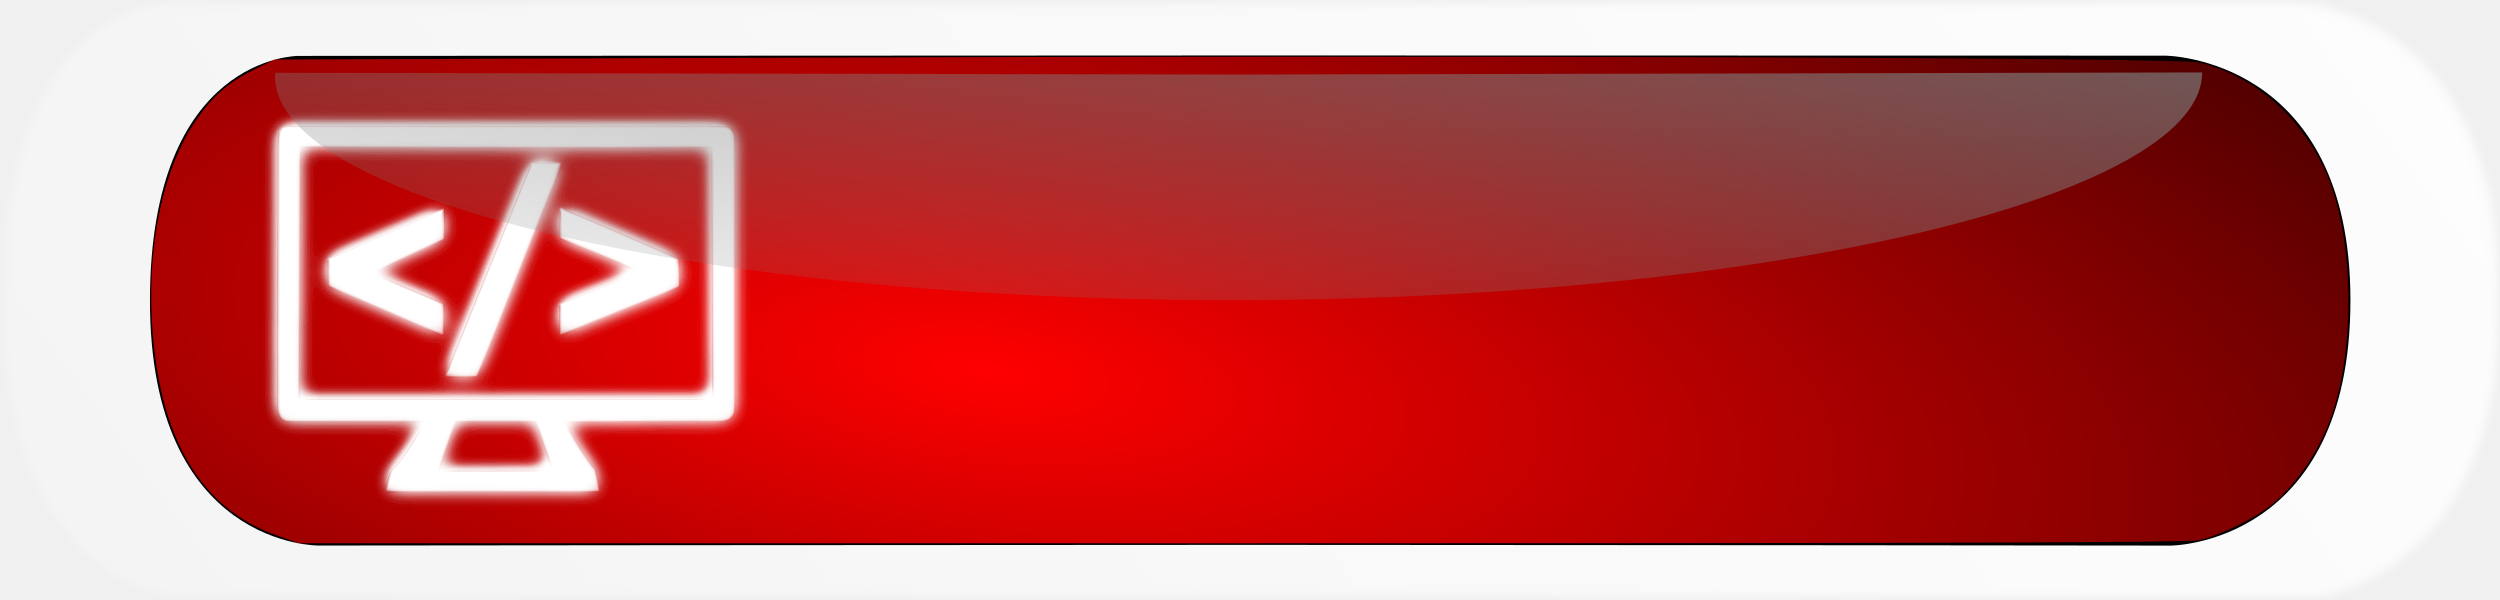
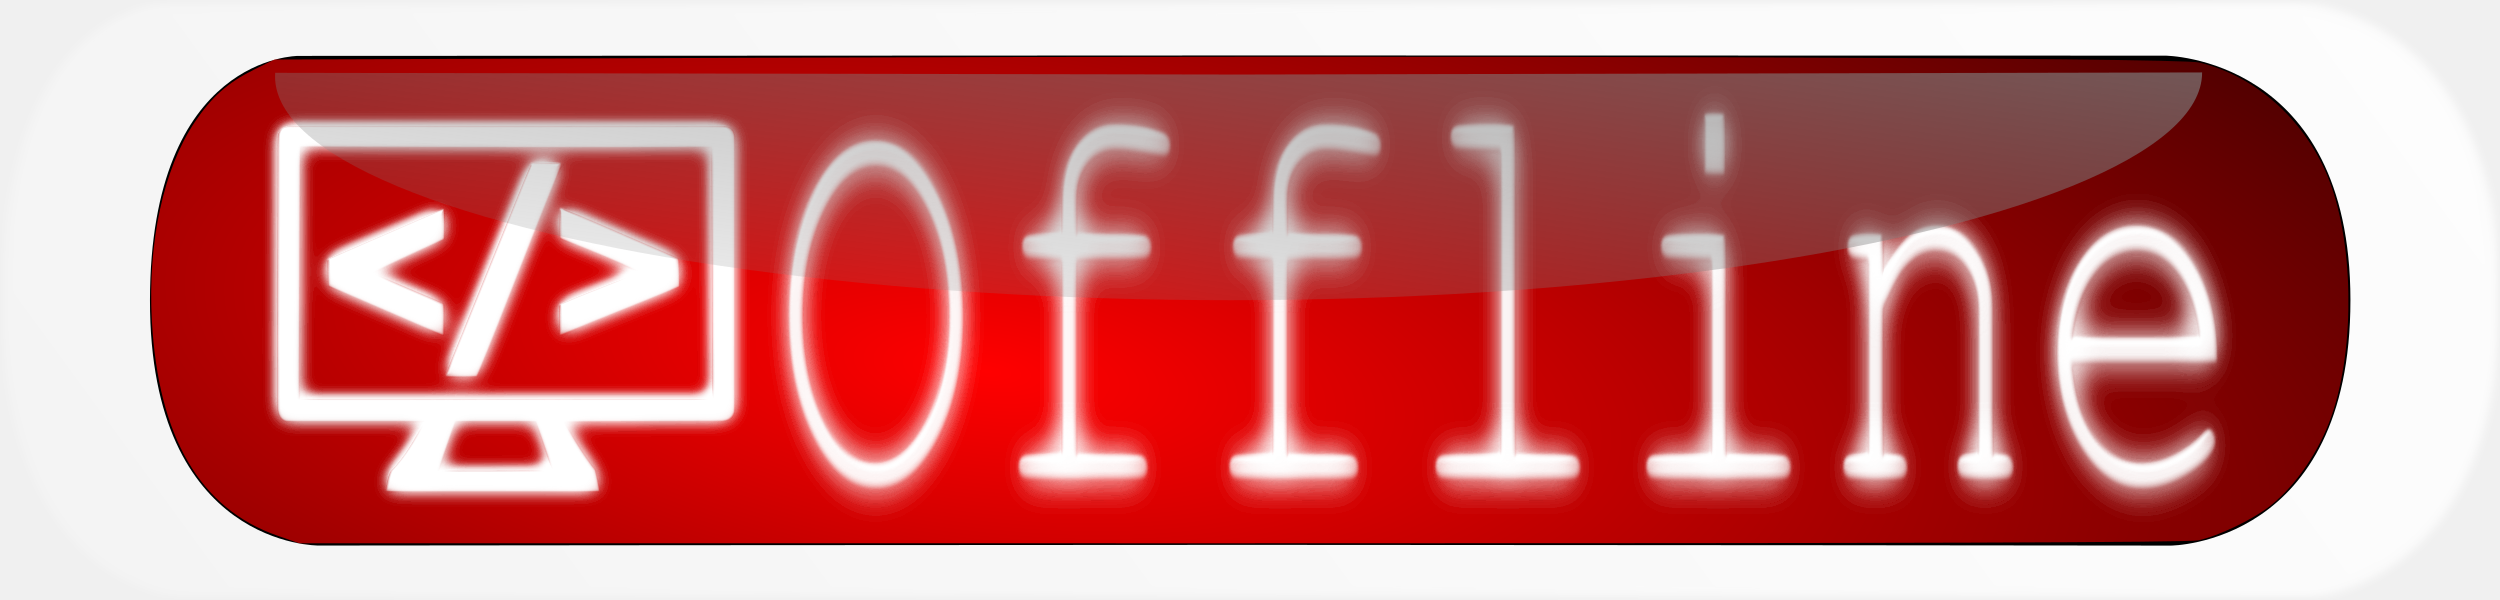
<svg xmlns="http://www.w3.org/2000/svg" xmlns:xlink="http://www.w3.org/1999/xlink" width="500mm" height="120mm" viewBox="0 0 1771.653 425.197" id="svg2" version="1.1" enable-background="new">
  <defs id="defs4">
    <linearGradient id="linearGradient6593">
      <stop style="stop-color:#808080;stop-opacity:1;" offset="0" id="stop6595" />
      <stop style="stop-color:#808080;stop-opacity:0;" offset="1" id="stop6597" />
    </linearGradient>
    <linearGradient id="linearGradient6570">
      <stop style="stop-color:#550000;stop-opacity:1;" offset="0" id="stop6572" />
      <stop style="stop-color:#550000;stop-opacity:0;" offset="1" id="stop6574" />
    </linearGradient>
    <linearGradient id="linearGradient6286">
      <stop style="stop-color:#ffffff;stop-opacity:1;" offset="0" id="stop6288" />
      <stop style="stop-color:#ffffff;stop-opacity:0;" offset="1" id="stop6290" />
    </linearGradient>
    <linearGradient xlink:href="#linearGradient6286" id="linearGradient6292" x1="3949.587" y1="-2320.688" x2="-774.342" y2="1138.232" gradientUnits="userSpaceOnUse" />
    <filter style="color-interpolation-filters:sRGB;" id="filter6302" height="1.5" width="1.5" y="-0.25" x="-0.25">
      <feGaussianBlur stdDeviation="2.3" in="SourceAlpha" result="result0" id="feGaussianBlur6304" />
      <feMorphology in="SourceAlpha" radius="6.6" result="result1" id="feMorphology6306" />
      <feGaussianBlur stdDeviation="8.9" in="result1" id="feGaussianBlur6308" />
      <feColorMatrix values="1 0 0 0 0 0 1 0 0 0 0 0 1 0 0 0 0 0 0.3 0" result="result91" id="feColorMatrix6310" />
      <feComposite in="result0" operator="out" result="result2" in2="result91" id="feComposite6312" />
      <feGaussianBlur stdDeviation="1.7" result="result4" id="feGaussianBlur6314" />
      <feDiffuseLighting surfaceScale="10" id="feDiffuseLighting6316">
        <feDistantLight azimuth="225" elevation="45" id="feDistantLight6318" />
      </feDiffuseLighting>
      <feBlend in2="SourceGraphic" mode="multiply" id="feBlend6320" />
      <feComposite in2="SourceAlpha" operator="in" result="result3" id="feComposite6322" />
      <feSpecularLighting in="result4" surfaceScale="5" specularExponent="17.9" id="feSpecularLighting6324">
        <feDistantLight azimuth="225" elevation="45" id="feDistantLight6326" />
      </feSpecularLighting>
      <feComposite in2="result3" operator="atop" id="feComposite6328" result="fbSourceGraphic" />
      <feColorMatrix result="fbSourceGraphicAlpha" in="fbSourceGraphic" values="0 0 0 -1 0 0 0 0 -1 0 0 0 0 -1 0 0 0 0 1 0" id="feColorMatrix6330" />
      <feFlood id="feFlood6332" flood-opacity="1" flood-color="rgb(255,255,255)" result="flood" in="fbSourceGraphic" />
      <feColorMatrix id="feColorMatrix6334" in="fbSourceGraphic" values="1 0 0 0 0 0 1 0 0 0 0 0 1 0 0 -0.212 -0.715 -0.072 1 0 " result="colormatrix1" />
      <feGaussianBlur id="feGaussianBlur6336" in="colormatrix1" stdDeviation="3 3" result="blur" />
      <feColorMatrix id="feColorMatrix6338" in="blur" values="1 0 0 0 0 0 1 0 0 0 0 0 1 0 0 0 0 0 6 -2 " result="colormatrix2" />
      <feBlend id="feBlend6340" in2="flood" in="colormatrix2" mode="normal" result="blend" />
      <feComposite id="feComposite6342" in2="blend" in="blend" operator="arithmetic" k2="1" result="composite1" />
      <feComposite id="feComposite6344" in2="fbSourceGraphic" operator="in" result="fbSourceGraphic" />
      <feColorMatrix result="fbSourceGraphicAlpha" in="fbSourceGraphic" values="0 0 0 -1 0 0 0 0 -1 0 0 0 0 -1 0 0 0 0 1 0" id="feColorMatrix6448" />
      <feGaussianBlur id="feGaussianBlur6450" stdDeviation="4" result="result1" in="fbSourceGraphic" />
      <feComposite id="feComposite6452" in2="result1" in="result1" result="result4" operator="in" />
      <feGaussianBlur id="feGaussianBlur6454" stdDeviation="2" result="result6" in="result4" />
      <feComposite id="feComposite6456" in2="result4" operator="xor" in="result6" result="result8" />
      <feComposite id="feComposite6458" in2="result8" operator="atop" result="fbSourceGraphic" in="result4" />
      <feSpecularLighting id="feSpecularLighting6460" specularExponent="10" specularConstant="1.3" surfaceScale="3" lighting-color="rgb(255,255,255)" result="result1" in="fbSourceGraphic">
        <feDistantLight id="feDistantLight6462" azimuth="235" elevation="55" />
      </feSpecularLighting>
      <feComposite id="feComposite6464" in2="fbSourceGraphic" operator="atop" result="result2" in="result1" />
      <feComposite id="feComposite6466" in2="result2" k3="1" k2="1" operator="arithmetic" result="result4" in="fbSourceGraphic" />
      <feComposite id="feComposite6468" in2="fbSourceGraphic" operator="over" in="result4" result="result92" />
      <feBlend id="feBlend6470" in2="result2" mode="multiply" />
    </filter>
    <radialGradient xlink:href="#linearGradient6570" id="radialGradient6576" cx="699.235" cy="439.907" fx="699.235" fy="439.907" r="778.554" gradientTransform="matrix(2.280868,0.2843763,-0.1059319,0.8493205,-849.0284,-309.5243)" gradientUnits="userSpaceOnUse" />
    <linearGradient xlink:href="#linearGradient6593" id="linearGradient6601" x1="915.573" y1="-214.159" x2="844.105" y2="334.412" gradientUnits="userSpaceOnUse" gradientTransform="translate(-0.2887929,1.914983)" />
    <filter style="color-interpolation-filters:sRGB;" id="filter4250">
      <feColorMatrix values="2 -0.5 -0.5 0 0 -0.5 2 -0.5 0 0 -0.5 -0.5 2 0 0 0 0 0 1 0 " id="feColorMatrix4252" />
    </filter>
    <filter style="color-interpolation-filters:sRGB;" id="filter4258">
      <feColorMatrix values="2 -0.5 -0.5 0 0 -0.5 2 -0.5 0 0 -0.5 -0.5 2 0 0 0 0 0 1 0 " id="feColorMatrix4260" result="fbSourceGraphic" />
      <feColorMatrix result="fbSourceGraphicAlpha" in="fbSourceGraphic" values="0 0 0 -1 0 0 0 0 -1 0 0 0 0 -1 0 0 0 0 1 0" id="feColorMatrix4262" />
      <feColorMatrix id="feColorMatrix4264" type="hueRotate" values="0" in="fbSourceGraphic" />
      <feColorMatrix id="feColorMatrix4266" type="saturate" values="1" />
      <feColorMatrix id="feColorMatrix4268" type="matrix" values="2 -1 0 0 0 0 2 -1 0 0 -1 0 2 0 0 0 0 0 1 0 " />
    </filter>
    <filter style="color-interpolation-filters:sRGB;" id="filter4378">
      <feColorMatrix values="1 -0 -0 0 -0.25 -0 1 -0 0 -0.25 -0 -0 1 0 -0.25 0 0 0 1 0 " id="feColorMatrix4380" />
    </filter>
    <filter style="color-interpolation-filters:sRGB;" id="filter4388">
      <feColorMatrix type="hueRotate" values="0" id="feColorMatrix4390" />
      <feColorMatrix type="saturate" values="1" id="feColorMatrix4392" />
      <feColorMatrix type="matrix" values="2 -1 0 0 0 0 2 -1 0 0 -1 0 2 0 0 0 0 0 1 0 " id="feColorMatrix4394" />
    </filter>
    <filter style="color-interpolation-filters:sRGB;" id="filter4908" x="-0.25" y="-0.25" width="1.5" height="1.5">
      <feConvolveMatrix in="SourceGraphic" kernelMatrix="0 1 0 1 -4 1 0 1 0" order="3 3" bias="1" divisor="1" targetX="1" targetY="1" preserveAlpha="true" result="fbSourceGraphic" id="feConvolveMatrix4910" />
      <feColorMatrix result="fbSourceGraphicAlpha" in="fbSourceGraphic" values="0 0 0 -1 0 0 0 0 -1 0 0 0 0 -1 0 0 0 0 1 0" id="feColorMatrix4916" />
      <feGaussianBlur id="feGaussianBlur4918" stdDeviation="1" result="result1" in="fbSourceGraphic" />
      <feComposite id="feComposite4920" in2="result1" in="result1" result="result4" operator="in" />
      <feGaussianBlur id="feGaussianBlur4922" stdDeviation="7" result="result6" in="result4" />
      <feComposite id="feComposite4924" in2="result4" operator="over" in="result6" result="result8" />
      <feComposite id="feComposite4926" in2="result8" operator="in" result="fbSourceGraphic" in="result6" />
      <feSpecularLighting id="feSpecularLighting4928" specularExponent="45" specularConstant="2" surfaceScale="2.5" lighting-color="rgb(255,255,255)" result="result1" in="fbSourceGraphic">
        <fePointLight id="fePointLight4930" z="20000" y="-10000" x="-5000" />
      </feSpecularLighting>
      <feComposite id="feComposite4932" in2="fbSourceGraphic" operator="in" result="result2" in="result1" />
      <feComposite id="feComposite4934" in2="result2" k3="1.5" k2="1.2" operator="arithmetic" result="result4" in="fbSourceGraphic" />
      <feComposite id="feComposite4936" in2="result4" operator="over" in="result9" result="result9" />
      <feBlend id="feBlend4938" in2="result9" mode="screen" />
    </filter>
    <filter style="color-interpolation-filters:sRGB;" id="filter4912" x="-0.25" y="-0.25" width="1.5" height="1.5">
      <feConvolveMatrix in="SourceGraphic" kernelMatrix="0 1 0 1 -4 1 0 1 0" order="3 3" bias="1" divisor="1" targetX="1" targetY="1" preserveAlpha="true" result="fbSourceGraphic" id="feConvolveMatrix4914" />
      <feColorMatrix result="fbSourceGraphicAlpha" in="fbSourceGraphic" values="0 0 0 -1 0 0 0 0 -1 0 0 0 0 -1 0 0 0 0 1 0" id="feColorMatrix4940" />
      <feGaussianBlur id="feGaussianBlur4942" stdDeviation="1" result="result1" in="fbSourceGraphic" />
      <feComposite id="feComposite4944" in2="result1" in="result1" result="result4" operator="in" />
      <feGaussianBlur id="feGaussianBlur4946" stdDeviation="7" result="result6" in="result4" />
      <feComposite id="feComposite4948" in2="result4" operator="over" in="result6" result="result8" />
      <feComposite id="feComposite4950" in2="result8" operator="in" result="fbSourceGraphic" in="result6" />
      <feSpecularLighting id="feSpecularLighting4952" specularExponent="45" specularConstant="2" surfaceScale="2.5" lighting-color="rgb(255,255,255)" result="result1" in="fbSourceGraphic">
        <fePointLight id="fePointLight4954" z="20000" y="-10000" x="-5000" />
      </feSpecularLighting>
      <feComposite id="feComposite4956" in2="fbSourceGraphic" operator="in" result="result2" in="result1" />
      <feComposite id="feComposite4958" in2="result2" k3="1.5" k2="1.2" operator="arithmetic" result="result4" in="fbSourceGraphic" />
      <feComposite id="feComposite4960" in2="result4" operator="over" in="result9" result="result9" />
      <feBlend id="feBlend4962" in2="result9" mode="screen" />
    </filter>
  </defs>
  <g id="layer2" style="display:inline">
    <path style="fill:url(#linearGradient6292);fill-opacity:1;filter:url(#filter6302)" d="m 1771.978,212.657 c 0.038,212.772 -144.776,212.968 -144.776,212.968 0,0 -506.25,-0.639 -741.234,-0.639 -234.984,0 -750.125,0.587 -750.125,0.587 0,0 -136.14,1.787 -135.885,-212.916 C 0.211,-0.117 119.424,0.707 119.424,0.707 L 885.968,0.328 1622.705,0.489 c 0,0 149.235,0.634 149.273,212.168 z" id="path6257" />
  </g>
  <g id="g4252" style="display:inline">
    <path style="fill:#000000;fill-opacity:1" d="m 1665.66,212.716 c 0.033,173.769 -127.403,173.929 -127.403,173.929 0,0 -445.502,-0.522 -652.289,-0.522 -206.787,0 -660.113,0.479 -660.113,0.479 0,0 -119.804,1.459 -119.579,-173.886 0.223,-173.77 105.131,-173.098 105.131,-173.098 l 674.562,-0.31 648.331,0.132 c 0,0 131.328,0.518 131.361,173.276 z" id="path4254" />
    <path transform="translate(-6.1035156e-5,0)" id="path4256" d="M 196.592,379.604 C 141.77,360.518 112.088,309.684 107.621,227.226 104.613,171.709 115.84,119.686 137.968,86.603 149.927,68.722 161.414,58.538 179.967,49.367 l 14.52,-7.178 338.131,-1.244 c 498.953,-1.836 1010.889,-0.161 1025.777,3.355 39.305,9.284 73.8,39.628 90.703,79.787 18.895,44.892 20.31,121.305 3.163,170.706 -8.598,24.769 -25.166,49.139 -43.143,63.457 -12.183,9.703 -37.164,21.712 -51.301,24.661 -7.361,1.535 -197.761,2.128 -677.988,2.109 l -667.752,-0.026 -15.485,-5.391 z" style="fill:url(#radialGradient6576);fill-opacity:1;filter:url(#filter4258)" />
  </g>
  <g style="display:inline" transform="translate(0,-627.1654)" id="g4870">
    <path id="path4872" d="m 204.843,716.766 c -7.344,0.016 -7.466,6.682 -7.466,6.682 0.073,62.987 -0.677,130.901 -0.254,193.867 0,0 0.453,8.017 6.642,8.168 l 97.843,0 c -7.22,12.235 -13.959,25.17 -24.328,35.453 -2.117,4.548 -2.85,9.503 -3.691,14.343 50.413,-0.004 100.825,-0.01 151.238,-0.018 -1.193,-5.989 -2.165,-9.51 -3.37,-15.137 -8.157,-8.987 -22.422,-34.398 -22.422,-34.398 l 112.928,-0.398 c 8.138,-0.491 8.299,-7.337 8.299,-7.337 l -0.035,-193.691 c 0,0 4.9e-4,-7.369 -7.061,-7.394 z m 299.897,14.264 0.677,179.07 -293.803,0.065 c 0,0 0.599,-127.984 0.816,-179.288 0,0 209.806,1.168 292.309,0.153 z m -127.977,12.015 -61.163,150.912 22.218,-0.148 c 20.927,-50.376 39.38,-100.426 60.192,-150.849 z m 20.268,52.828 c 0,0 39.984,15.595 56.661,23.936 -16.861,7.317 -39.929,15.758 -56.832,22.997 -0.036,8.353 0.104,13.495 -10e-4,21.848 28.408,-12.224 55.991,-22.42 84.415,-34.613 l -0.589,-19.38 -83.681,-36.182 z m -164.486,14.931 0.374,18.835 81.33,35.13 c 0.045,-7.92 -0.079,-14.311 -0.034,-22.232 0,0 -35.435,-14.78 -51.26,-22.063 15.85,-7.566 51.557,-23.927 51.557,-23.927 0.192,-8.065 0.162,-21.385 0.162,-21.385 0,0 -69.142,29.957 -82.13,35.642 z m 147.432,114.73 c 0,0 8.225,23.47 12.078,35.277 -27.311,0.226 -54.624,0.152 -81.937,0.164 4.149,-11.817 12.449,-35.452 12.449,-35.452 z" style="fill:#ffffff;fill-opacity:1;filter:url(#filter4908)" />
  </g>
  <g style="display:inline;opacity:1" id="g4898">
-     <flowRoot transform="matrix(1.38278,0,0,2.304477,-225.9701,-200.3312)" style="font-style:normal;font-weight:normal;font-size:40px;line-height:125%;font-family:sans-serif;letter-spacing:0px;word-spacing:0px;fill:#000000;fill-opacity:1;stroke:none;stroke-width:1px;stroke-linecap:butt;stroke-linejoin:miter;stroke-opacity:1;filter:url(#filter4912)" id="flowRoot4900" xml:space="preserve">
-       <flowRegion id="flowRegion4902">
-         <rect y="54.332" x="558.229" height="322.575" width="990.905" id="rect4904" />
-       </flowRegion>
-       <flowPara style="font-style:normal;font-variant:normal;font-weight:normal;font-stretch:normal;font-size:180px;font-family:FreeMono;-inkscape-font-specification:FreeMono;fill:#ffffff" id="flowPara4906">Offline</flowPara>
-     </flowRoot>
+     <text xml:space="preserve" style="font-style:normal;font-weight:normal;font-size:40px;line-height:125%;font-family:sans-serif;letter-spacing:0px;word-spacing:0px;fill:#000000;fill-opacity:1;stroke:none;stroke-width:1px;stroke-linecap:butt;stroke-linejoin:miter;stroke-opacity:1;filter:url(#filter4912)" x="558.229" y="234.332" id="text4313" transform="matrix(1.38278,0,0,2.304477,-225.9701,-200.3312)">
+       <tspan x="558.229" y="234.332" id="tspan4315">
+         <tspan x="558.229" y="234.332" style="font-style:normal;font-variant:normal;font-weight:normal;font-stretch:normal;font-size:180px;font-family:FreeMono;-inkscape-font-specification:FreeMono;fill:#ffffff" id="tspan4317">Offline</tspan>
+       </tspan>
+     </text>
  </g>
  <g id="layer3" style="display:inline">
    <path style="opacity:1;fill:url(#linearGradient6601);fill-opacity:1" id="path6583" d="M 1560.436,54.733 A 682.817,159.904 0 0 1 1215.681,193.663 682.817,159.904 0 0 1 529.551,192.302 682.817,159.904 0 0 1 194.9,52.024 l 682.719,2.71 z" transform="matrix(0.9999976,-0.00218166,0.00218166,0.9999976,0,0)" />
  </g>
</svg>
